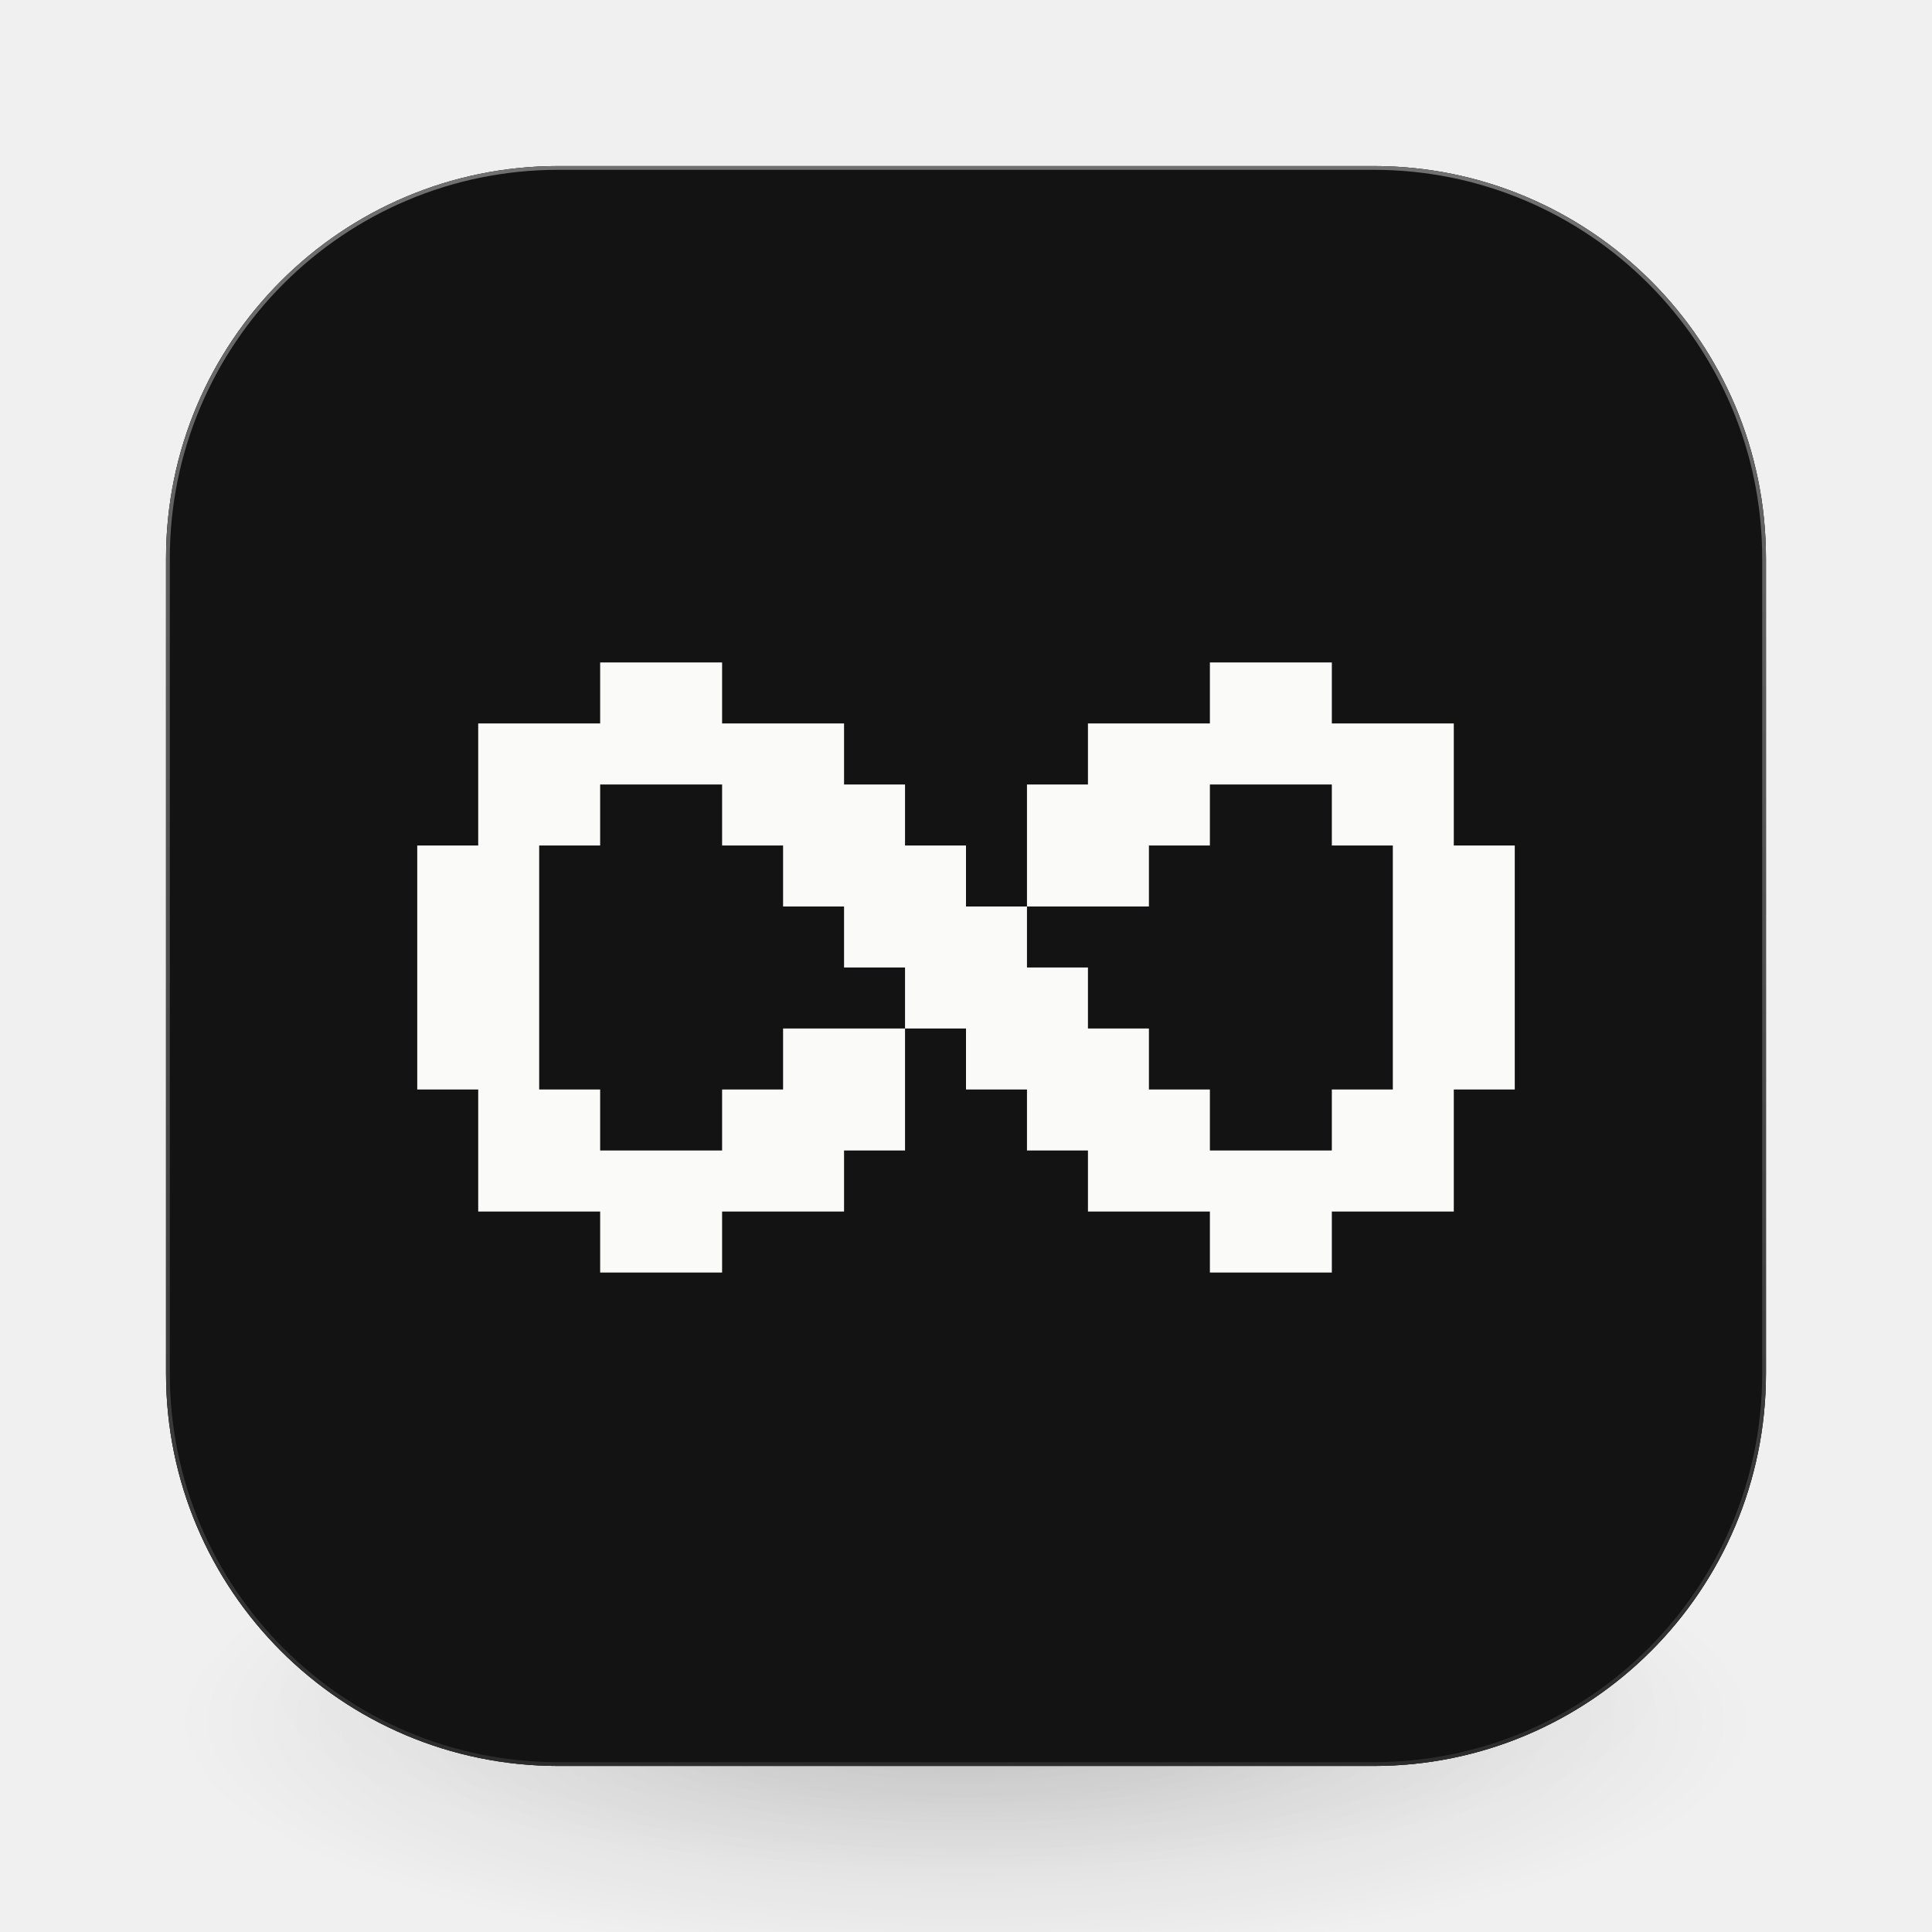
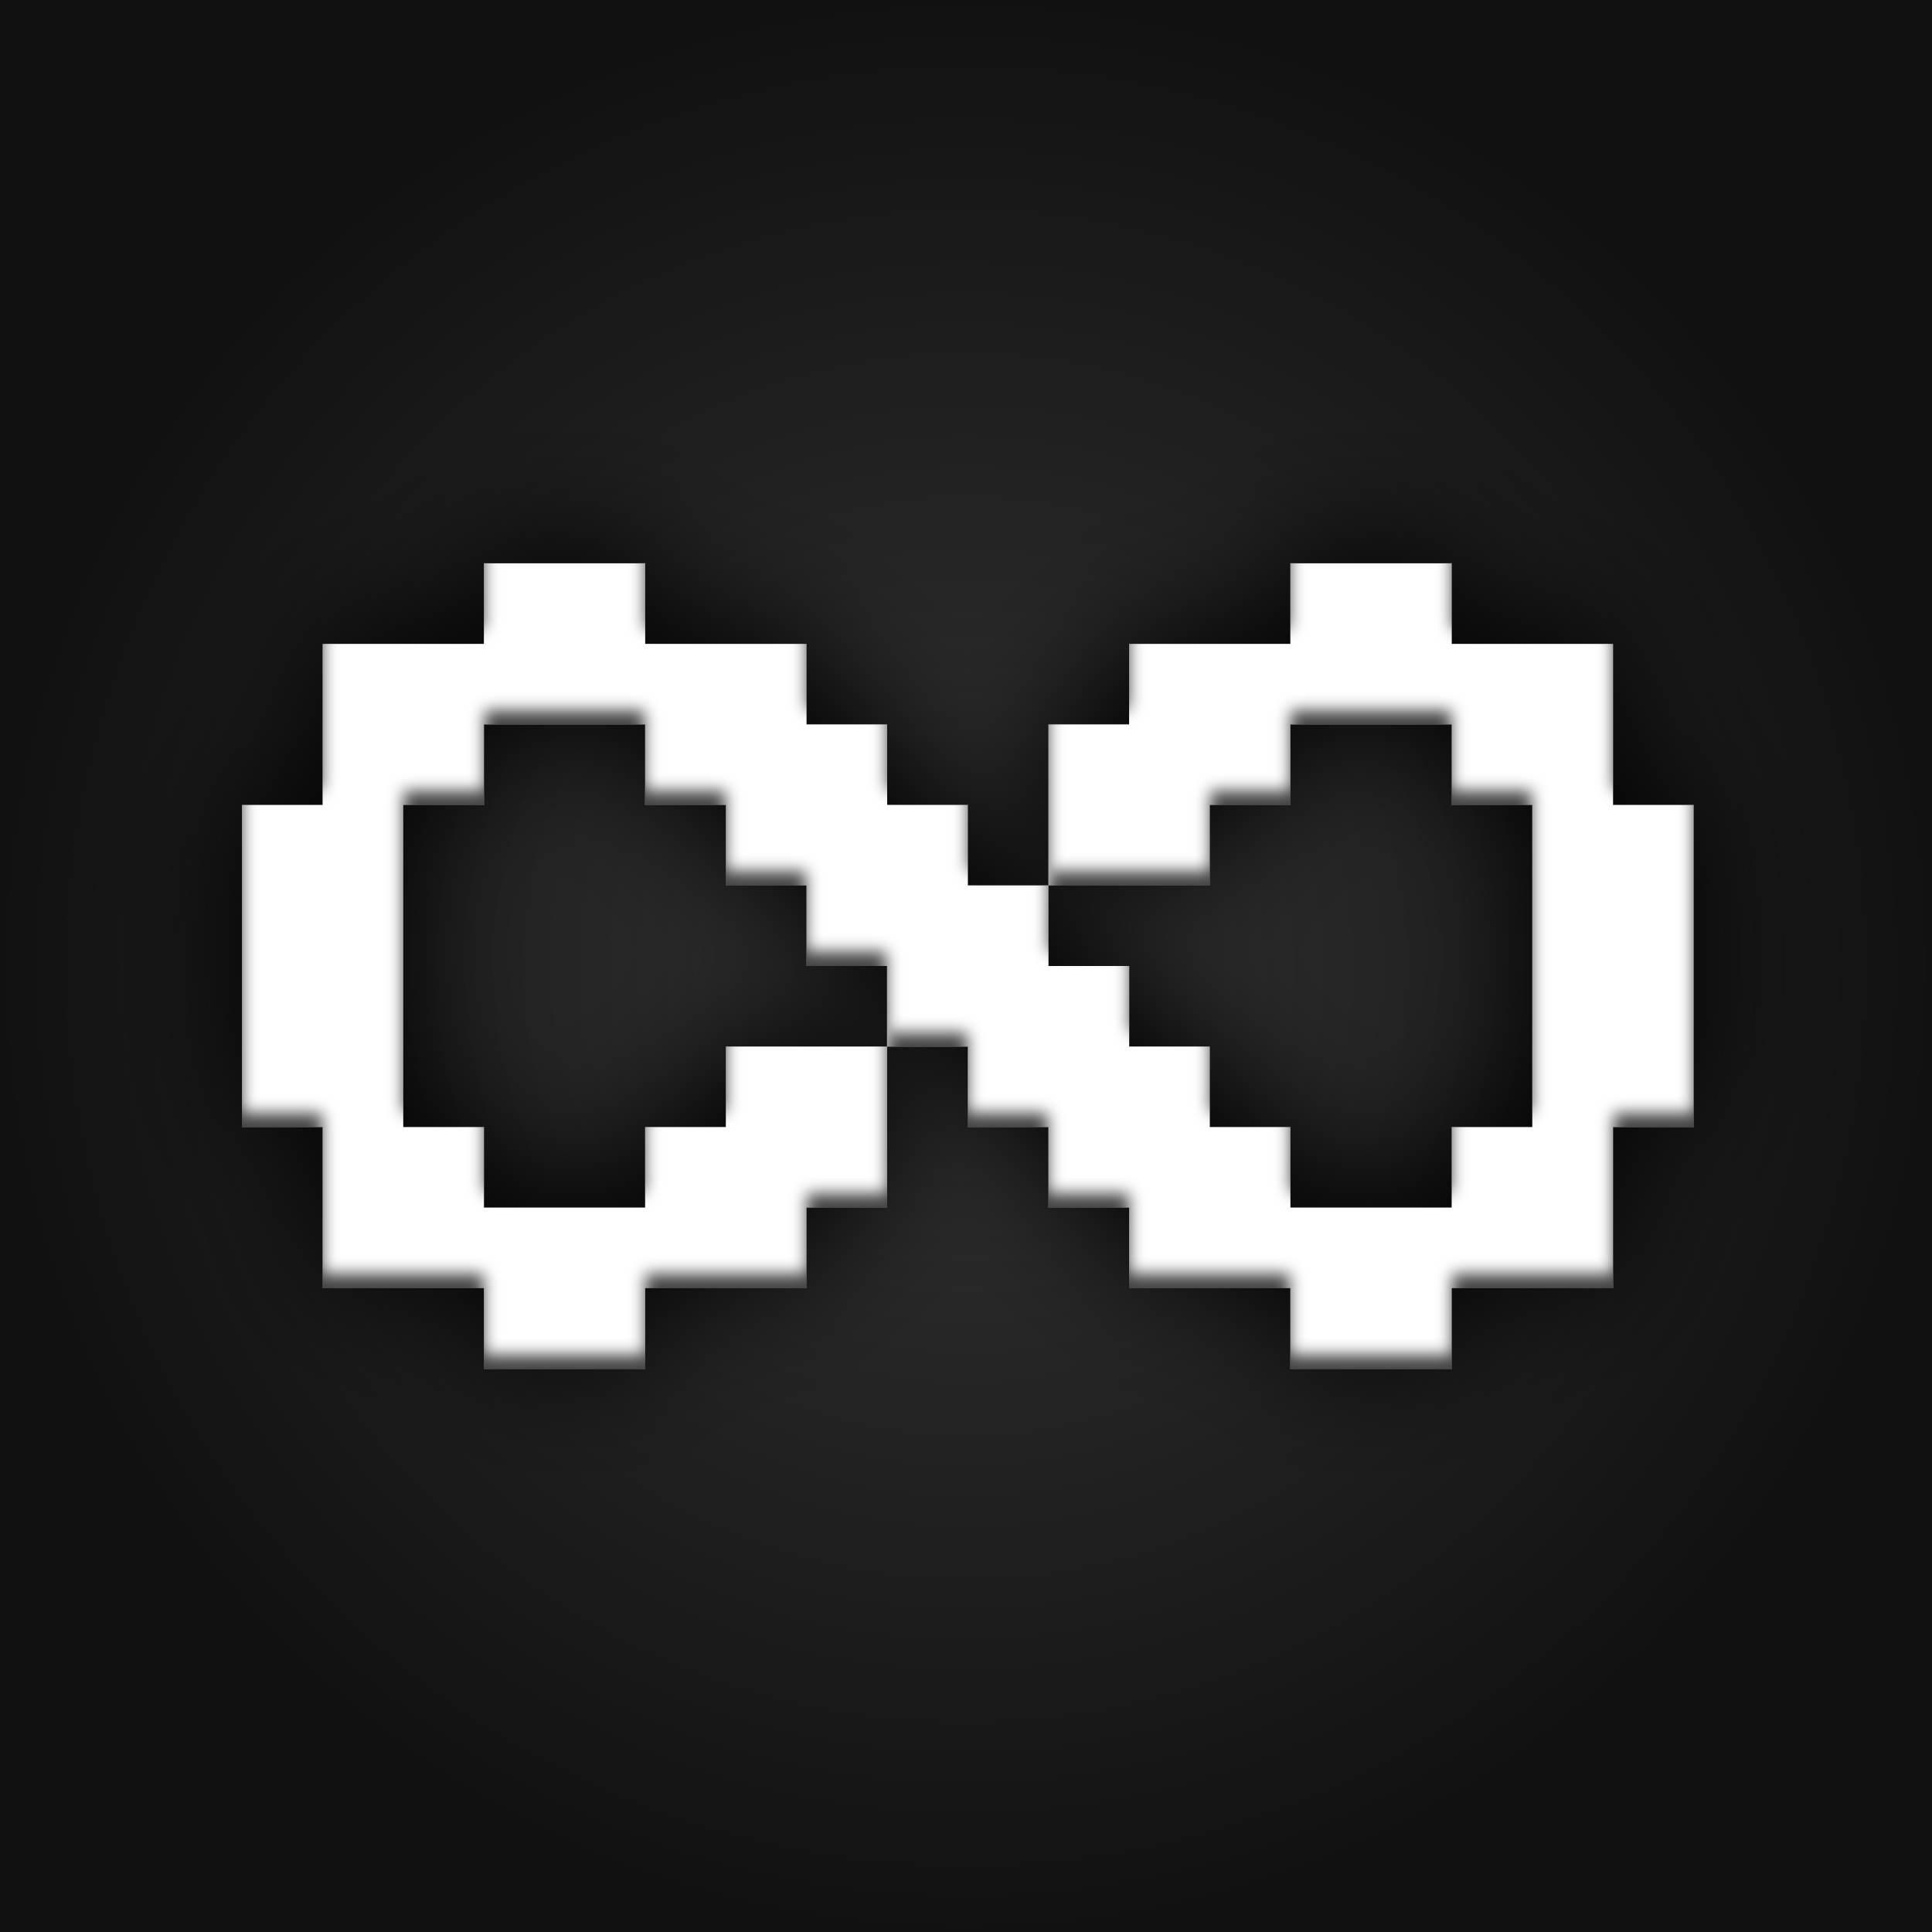
- <svg xmlns="http://www.w3.org/2000/svg" width="512" height="512" viewBox="0 0 512 512" fill="none">
+ <svg xmlns="http://www.w3.org/2000/svg" width="535" height="535" viewBox="0 0 535 535" fill="none">
+   <rect width="535" height="535" fill="url(#paint0_radial_2042_69)" />
+   <g filter="url(#filter0_di_2042_69)">
+     <path d="M89.333 356.7V312.1H67V222.9H89.333V178.3H134V156H178.667V178.3H223.333V200.6H245.667V222.9H268V245.2H290.333V267.5H312.667V289.8H335V312.1H357.333V334.4H402V312.1H424.333V222.9H402V200.6H357.333V222.9H335V245.2H290.333V200.6H312.667V178.3H357.333V156H402V178.3H446.667V222.9H469V312.1H446.667V356.7H402V379H357.333V356.7H312.667V334.4H290.333V312.1H268V289.8H245.667V267.5H223.333V245.2H201V222.9H178.667V200.6H134V222.9H111.667V312.1H134V334.4H178.667V312.1H201V289.8H245.667V334.4H223.333V356.7H178.667V379H134V356.7H89.333Z" fill="white" />
+   </g>
  <defs>
-     <linearGradient id="icon-bg" x1="256" y1="44" x2="256" y2="468" gradientUnits="userSpaceOnUse">
-       <stop stop-color="#141414" />
-       <stop offset="1" stop-color="#050505" />
-     </linearGradient>
-     <linearGradient id="icon-stroke" x1="256" y1="44" x2="256" y2="468" gradientUnits="userSpaceOnUse">
-       <stop stop-color="white" />
-       <stop offset="1" stop-color="#525252" />
-     </linearGradient>
-     <linearGradient id="icon-surface" x1="256" y1="44" x2="256" y2="232" gradientUnits="userSpaceOnUse">
-       <stop stop-color="white" stop-opacity="0.1" />
-       <stop offset="0.18" stop-color="white" stop-opacity="0.035" />
-       <stop offset="1" stop-color="white" stop-opacity="0" />
-     </linearGradient>
-     <radialGradient id="icon-shadow-far" cx="0.5" cy="0.5" r="0.5">
-       <stop offset="0" stop-color="black" stop-opacity="0.14" />
-       <stop offset="0.68" stop-color="black" stop-opacity="0.045" />
-       <stop offset="1" stop-color="black" stop-opacity="0" />
+     <filter id="filter0_di_2042_69" x="31.9" y="116.9" width="472.2" height="293.2" filterUnits="userSpaceOnUse" color-interpolation-filters="sRGB">
+       <feFlood flood-opacity="0" result="BackgroundImageFix" />
+       <feColorMatrix in="SourceAlpha" type="matrix" values="0 0 0 0 0 0 0 0 0 0 0 0 0 0 0 0 0 0 127 0" result="hardAlpha" />
+       <feOffset dy="-4" />
+       <feGaussianBlur stdDeviation="17.55" />
+       <feComposite in2="hardAlpha" operator="out" />
+       <feColorMatrix type="matrix" values="0 0 0 0 0 0 0 0 0 0 0 0 0 0 0 0 0 0 1 0" />
+       <feBlend mode="normal" in2="BackgroundImageFix" result="effect1_dropShadow_2042_69" />
+       <feBlend mode="normal" in="SourceGraphic" in2="effect1_dropShadow_2042_69" result="shape" />
+       <feColorMatrix in="SourceAlpha" type="matrix" values="0 0 0 0 0 0 0 0 0 0 0 0 0 0 0 0 0 0 127 0" result="hardAlpha" />
+       <feOffset dy="-4" />
+       <feGaussianBlur stdDeviation="2.2" />
+       <feComposite in2="hardAlpha" operator="arithmetic" k2="-1" k3="1" />
+       <feColorMatrix type="matrix" values="0 0 0 0 0.265 0 0 0 0 0.265 0 0 0 0 0.265 0 0 0 1 0" />
+       <feBlend mode="normal" in2="shape" result="effect2_innerShadow_2042_69" />
+     </filter>
+     <radialGradient id="paint0_radial_2042_69" cx="0" cy="0" r="1" gradientUnits="userSpaceOnUse" gradientTransform="translate(267.5 267.5) rotate(90) scale(267.5)">
+       <stop stop-color="#333333" />
+       <stop offset="0.5" stop-color="#222222" />
+       <stop offset="1" stop-color="#111111" />
    </radialGradient>
-     <radialGradient id="icon-shadow-near" cx="0.5" cy="0.5" r="0.5">
-       <stop offset="0" stop-color="black" stop-opacity="0.1" />
-       <stop offset="0.62" stop-color="black" stop-opacity="0.03" />
-       <stop offset="1" stop-color="black" stop-opacity="0" />
-     </radialGradient>
-     <clipPath id="icon-clip">
-       <rect x="44" y="44" width="424" height="424" rx="104" />
-     </clipPath>
  </defs>
-   <ellipse cx="256" cy="456" rx="212" ry="64" fill="url(#icon-shadow-far)" />
-   <ellipse cx="256" cy="448" rx="188" ry="48" fill="url(#icon-shadow-near)" />
-   <rect x="44" y="44" width="424" height="424" rx="104" fill="url(#icon-bg)" />
-   <rect x="44" y="44" width="424" height="424" rx="104" fill="url(#icon-surface)" />
-   <g clip-path="url(#icon-clip)">
-     <svg x="44" y="44" width="424" height="424" viewBox="0 0 535 535" fill="none">
-       <rect width="535" height="535" fill="#131313" />
-       <path d="M104.389 349.6V308.8H84V227.2H104.389V186.4H145.167V166H185.944V186.4H226.722V206.8H247.111V227.2H267.5V247.6H287.889V268H308.278V288.4H328.667V308.8H349.056V329.2H389.833V308.8H410.222V227.2H389.833V206.8H349.056V227.2H328.667V247.6H287.889V206.8H308.278V186.4H349.056V166H389.833V186.4H430.611V227.2H451V308.8H430.611V349.6H389.833V370H349.056V349.6H308.278V329.2H287.889V308.8H267.5V288.4H247.111V268H226.722V247.6H206.333V227.2H185.944V206.8H145.167V227.2H124.778V308.8H145.167V329.2H185.944V308.8H206.333V288.4H247.111V329.2H226.722V349.6H185.944V370H145.167V349.6H104.389Z" fill="#FAFAF9" />
-     </svg>
-   </g>
-   <rect x="44.5" y="44.5" width="423" height="423" rx="103.5" stroke="url(#icon-stroke)" stroke-opacity="0.4" />
</svg>
